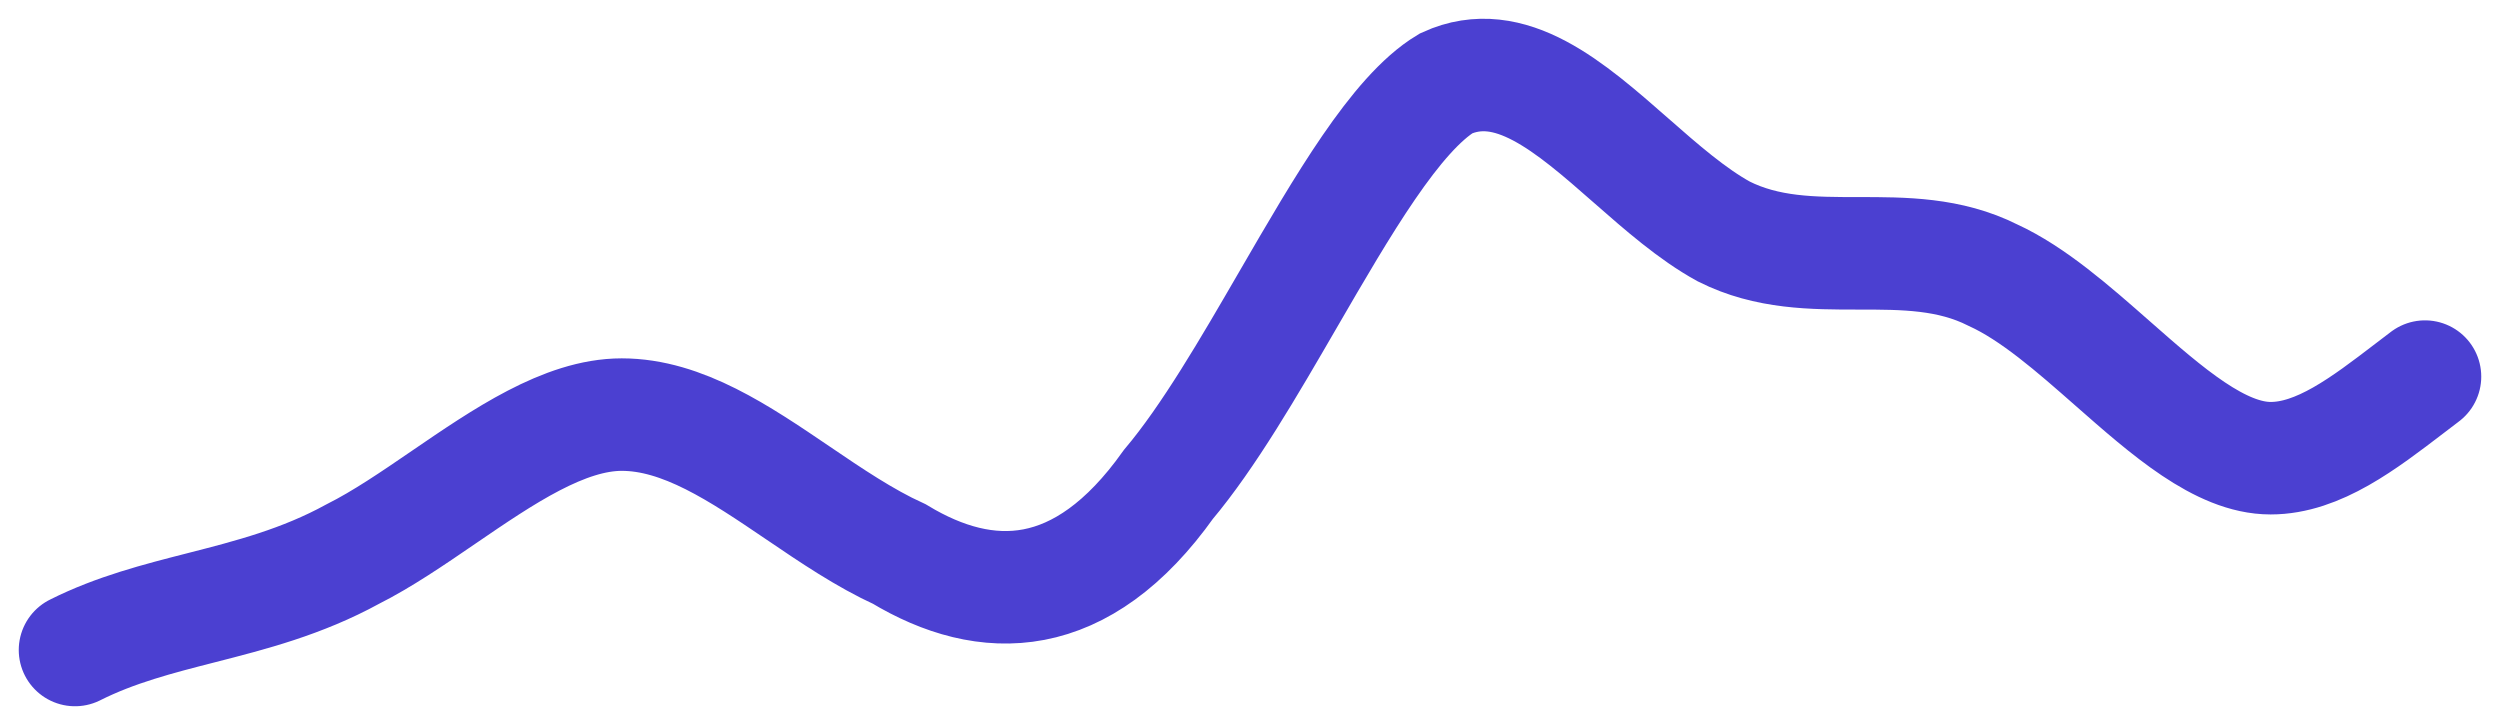
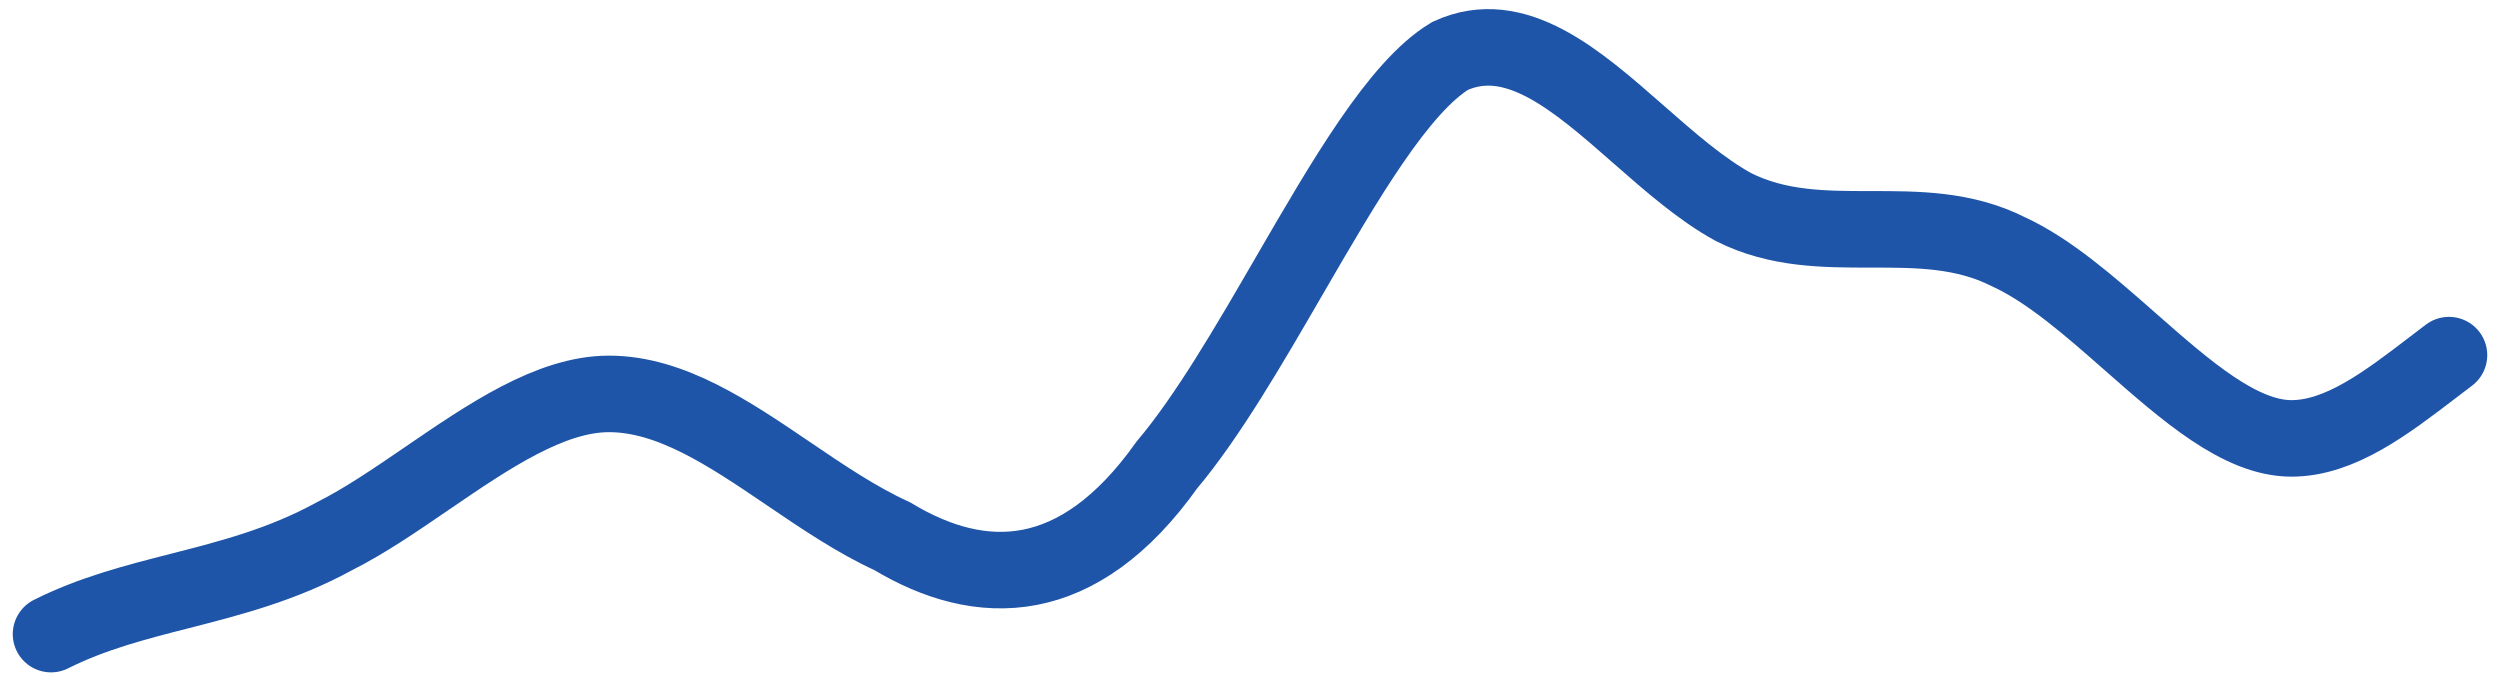
- <svg xmlns="http://www.w3.org/2000/svg" width="100" height="29" viewBox="0 0 100 29" fill="none">
-   <path d="M3 26C4.621 25.186 6.317 24.752 8.054 24.308C10.037 23.8 12.072 23.279 14.108 22.164C15.289 21.571 16.51 20.736 17.743 19.892C20.137 18.255 22.578 16.584 24.869 16.584C27.299 16.584 29.587 18.137 31.915 19.716C33.245 20.619 34.588 21.53 35.977 22.164C39.449 24.256 43.267 24.256 46.738 19.374C48.344 17.467 49.951 14.696 51.531 11.97C53.708 8.215 55.835 4.545 57.846 3.333C60.397 2.168 62.792 4.271 65.24 6.419C66.457 7.487 67.687 8.566 68.954 9.261C70.69 10.133 72.513 10.133 74.335 10.133C76.157 10.133 77.98 10.133 79.716 11.005C81.323 11.739 82.931 13.153 84.513 14.545C86.688 16.458 88.814 18.328 90.824 18.328C92.733 18.328 94.555 16.933 96.378 15.538C96.585 15.379 96.793 15.221 97 15.064" stroke="#4B40D1" stroke-width="4.5" stroke-linecap="round" />
+ <svg xmlns="http://www.w3.org/2000/svg" width="98" height="27" viewBox="0 0 98 27" fill="none">
+   <path d="M2 24.857C3.621 24.043 5.317 23.609 7.054 23.165C9.037 22.657 11.072 22.137 13.108 21.021C14.289 20.428 15.51 19.593 16.743 18.749C19.137 17.112 21.578 15.441 23.869 15.441C26.299 15.441 28.587 16.994 30.915 18.573C32.245 19.476 33.588 20.387 34.977 21.021C38.449 23.113 42.267 23.113 45.738 18.231C47.344 16.324 48.951 13.553 50.531 10.827C52.708 7.072 54.835 3.402 56.846 2.19C59.397 1.025 61.792 3.128 64.24 5.276C65.457 6.344 66.687 7.423 67.954 8.118C69.69 8.99 71.513 8.99 73.335 8.99C75.157 8.99 76.98 8.99 78.716 9.862C80.323 10.596 81.931 12.01 83.513 13.402C85.688 15.315 87.814 17.185 89.824 17.185C91.733 17.185 93.555 15.79 95.378 14.395C95.585 14.236 95.793 14.078 96 13.921" stroke="#1E55A9" stroke-width="3" stroke-linecap="round" />
</svg>
